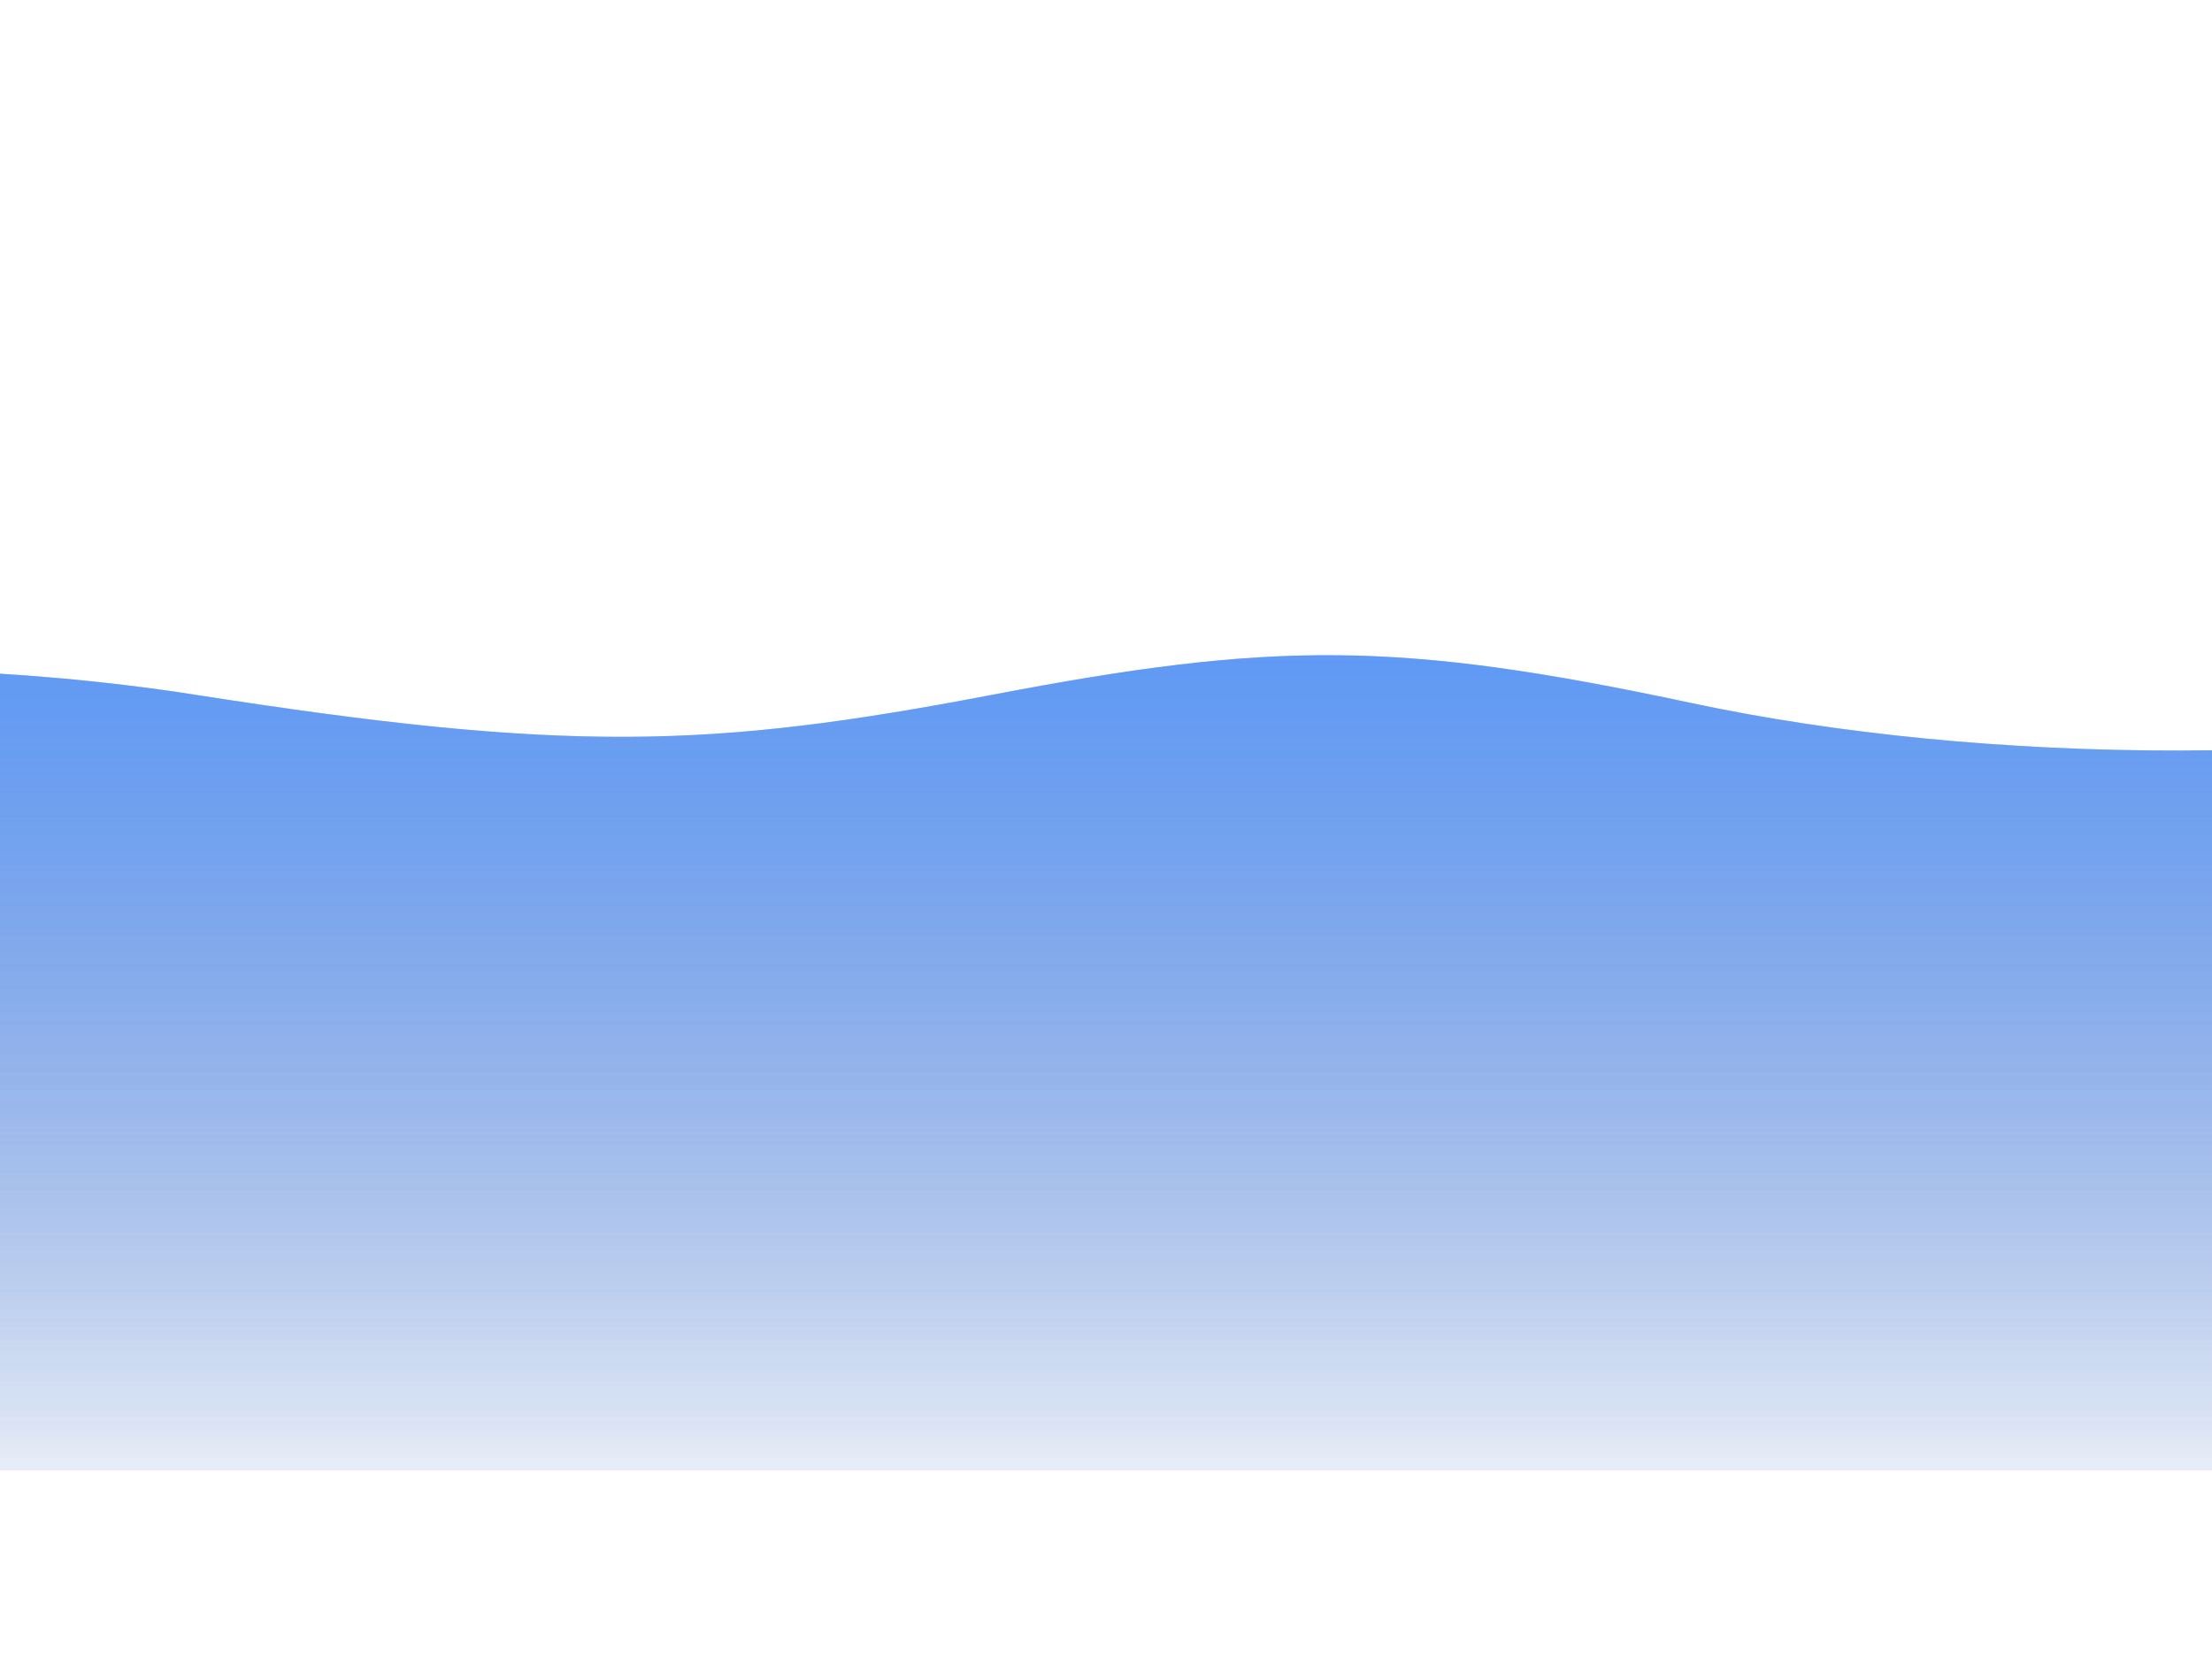
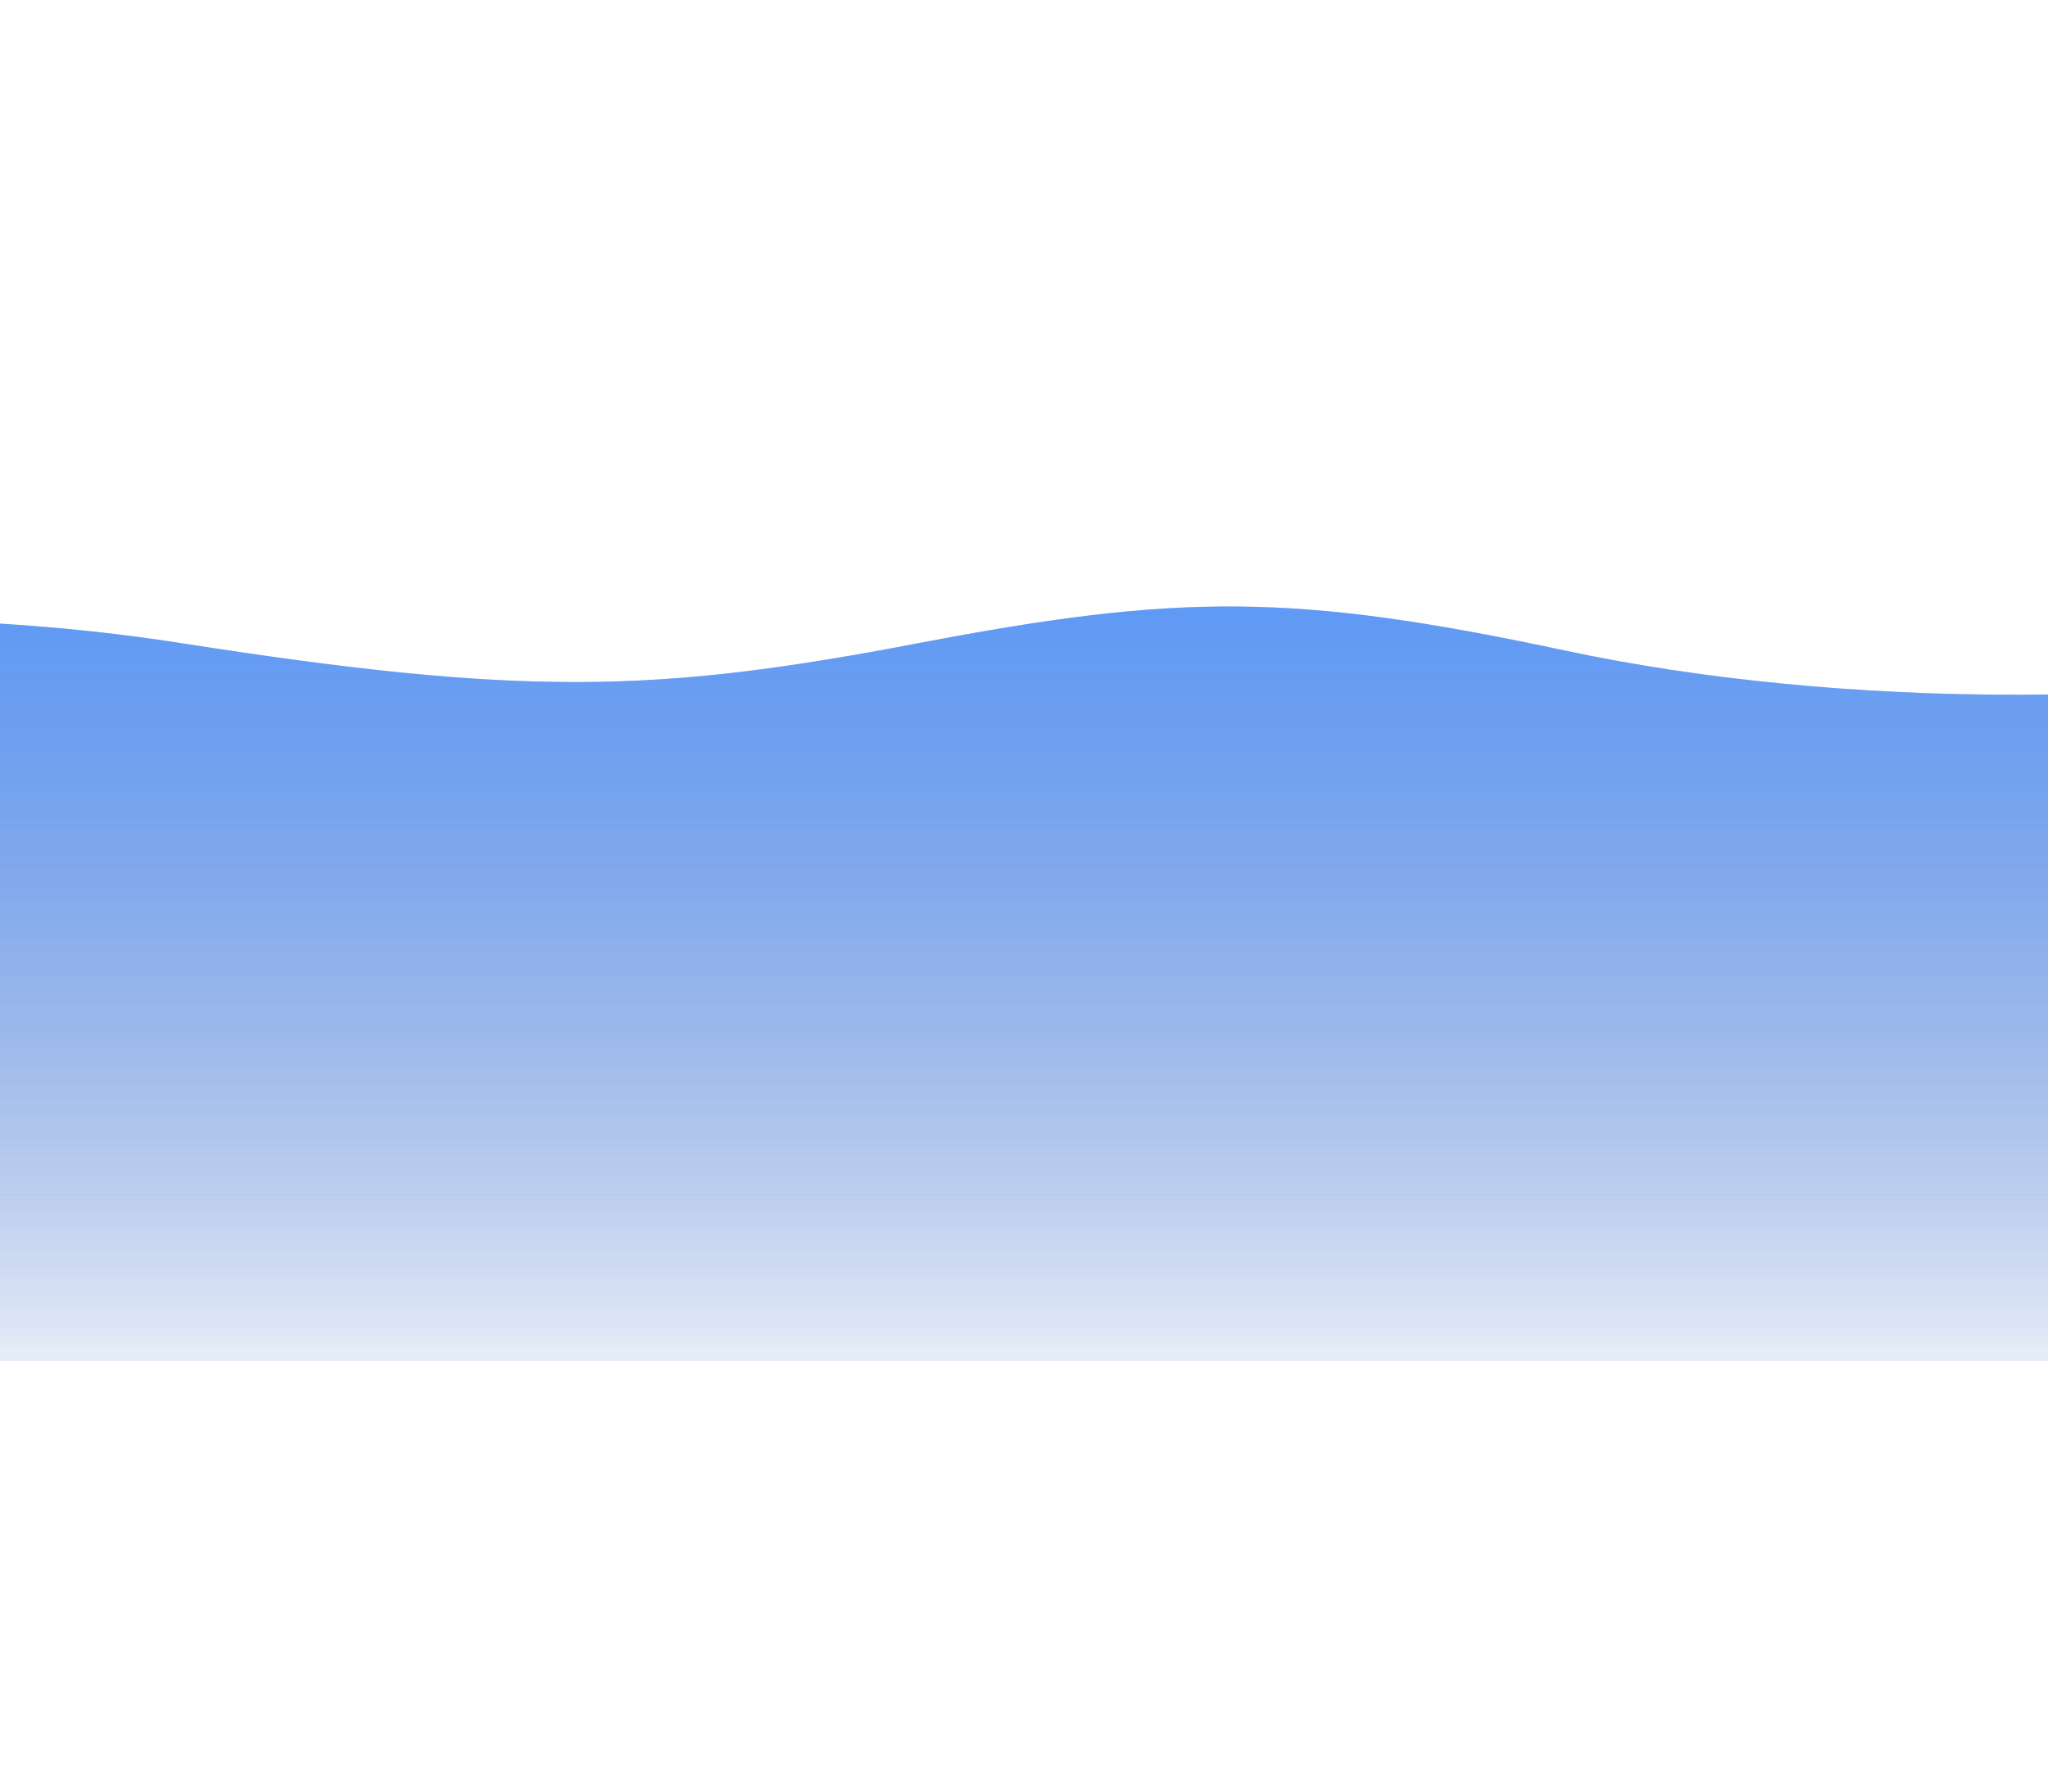
- <svg xmlns="http://www.w3.org/2000/svg" xmlns:xlink="http://www.w3.org/1999/xlink" version="1.1" x="0px" y="0px" width="100%" height="100%" viewBox="0 0 1600 1200">
+ <svg xmlns="http://www.w3.org/2000/svg" xmlns:xlink="http://www.w3.org/1999/xlink" version="1.1" x="0px" y="0px" width="100%" height="100%" viewBox="0 0 1600 1400">
  <defs>
    <linearGradient id="bg" x2="0%" y2="100%">
      <stop offset="0%" style="stop-color: rgba(53, 127, 242, 0.6)" />
      <stop offset="100%" style="stop-color: rgba(38, 89, 190, 0.06)" />
    </linearGradient>
    <path id="wave" fill="url(#bg)" d="M-363.852,502.589c0,0,236.988-41.997,505.475,0       s371.981,38.998,575.971,0s293.985-39.278,505.474,5.859s493.475,48.368,716.963-4.995v560.106H-363.852V502.589z" />
  </defs>
  <g>
    <use xlink:href="#wave" opacity=".3">
      <animateTransform attributeName="transform" attributeType="XML" type="translate" dur="8s" calcMode="spline" values="270 230; -334 180; 270 230" keyTimes="0; .5; 1" keySplines="0.42, 0, 0.58, 1.0;0.42, 0, 0.58, 1.0" repeatCount="indefinite" />
    </use>
    <use xlink:href="#wave" opacity=".6">
      <animateTransform attributeName="transform" attributeType="XML" type="translate" dur="6s" calcMode="spline" values="-270 230;243 220;-270 230" keyTimes="0; .6; 1" keySplines="0.42, 0, 0.58, 1.0;0.42, 0, 0.58, 1.0" repeatCount="indefinite" />
    </use>
    <use xlink:href="#wave" opacty=".9">
      <animateTransform attributeName="transform" attributeType="XML" type="translate" dur="4s" calcMode="spline" values="0 230;-140 200;0 230" keyTimes="0; .4; 1" keySplines="0.42, 0, 0.58, 1.0;0.42, 0, 0.58, 1.0" repeatCount="indefinite" />
    </use>
  </g>
</svg>
